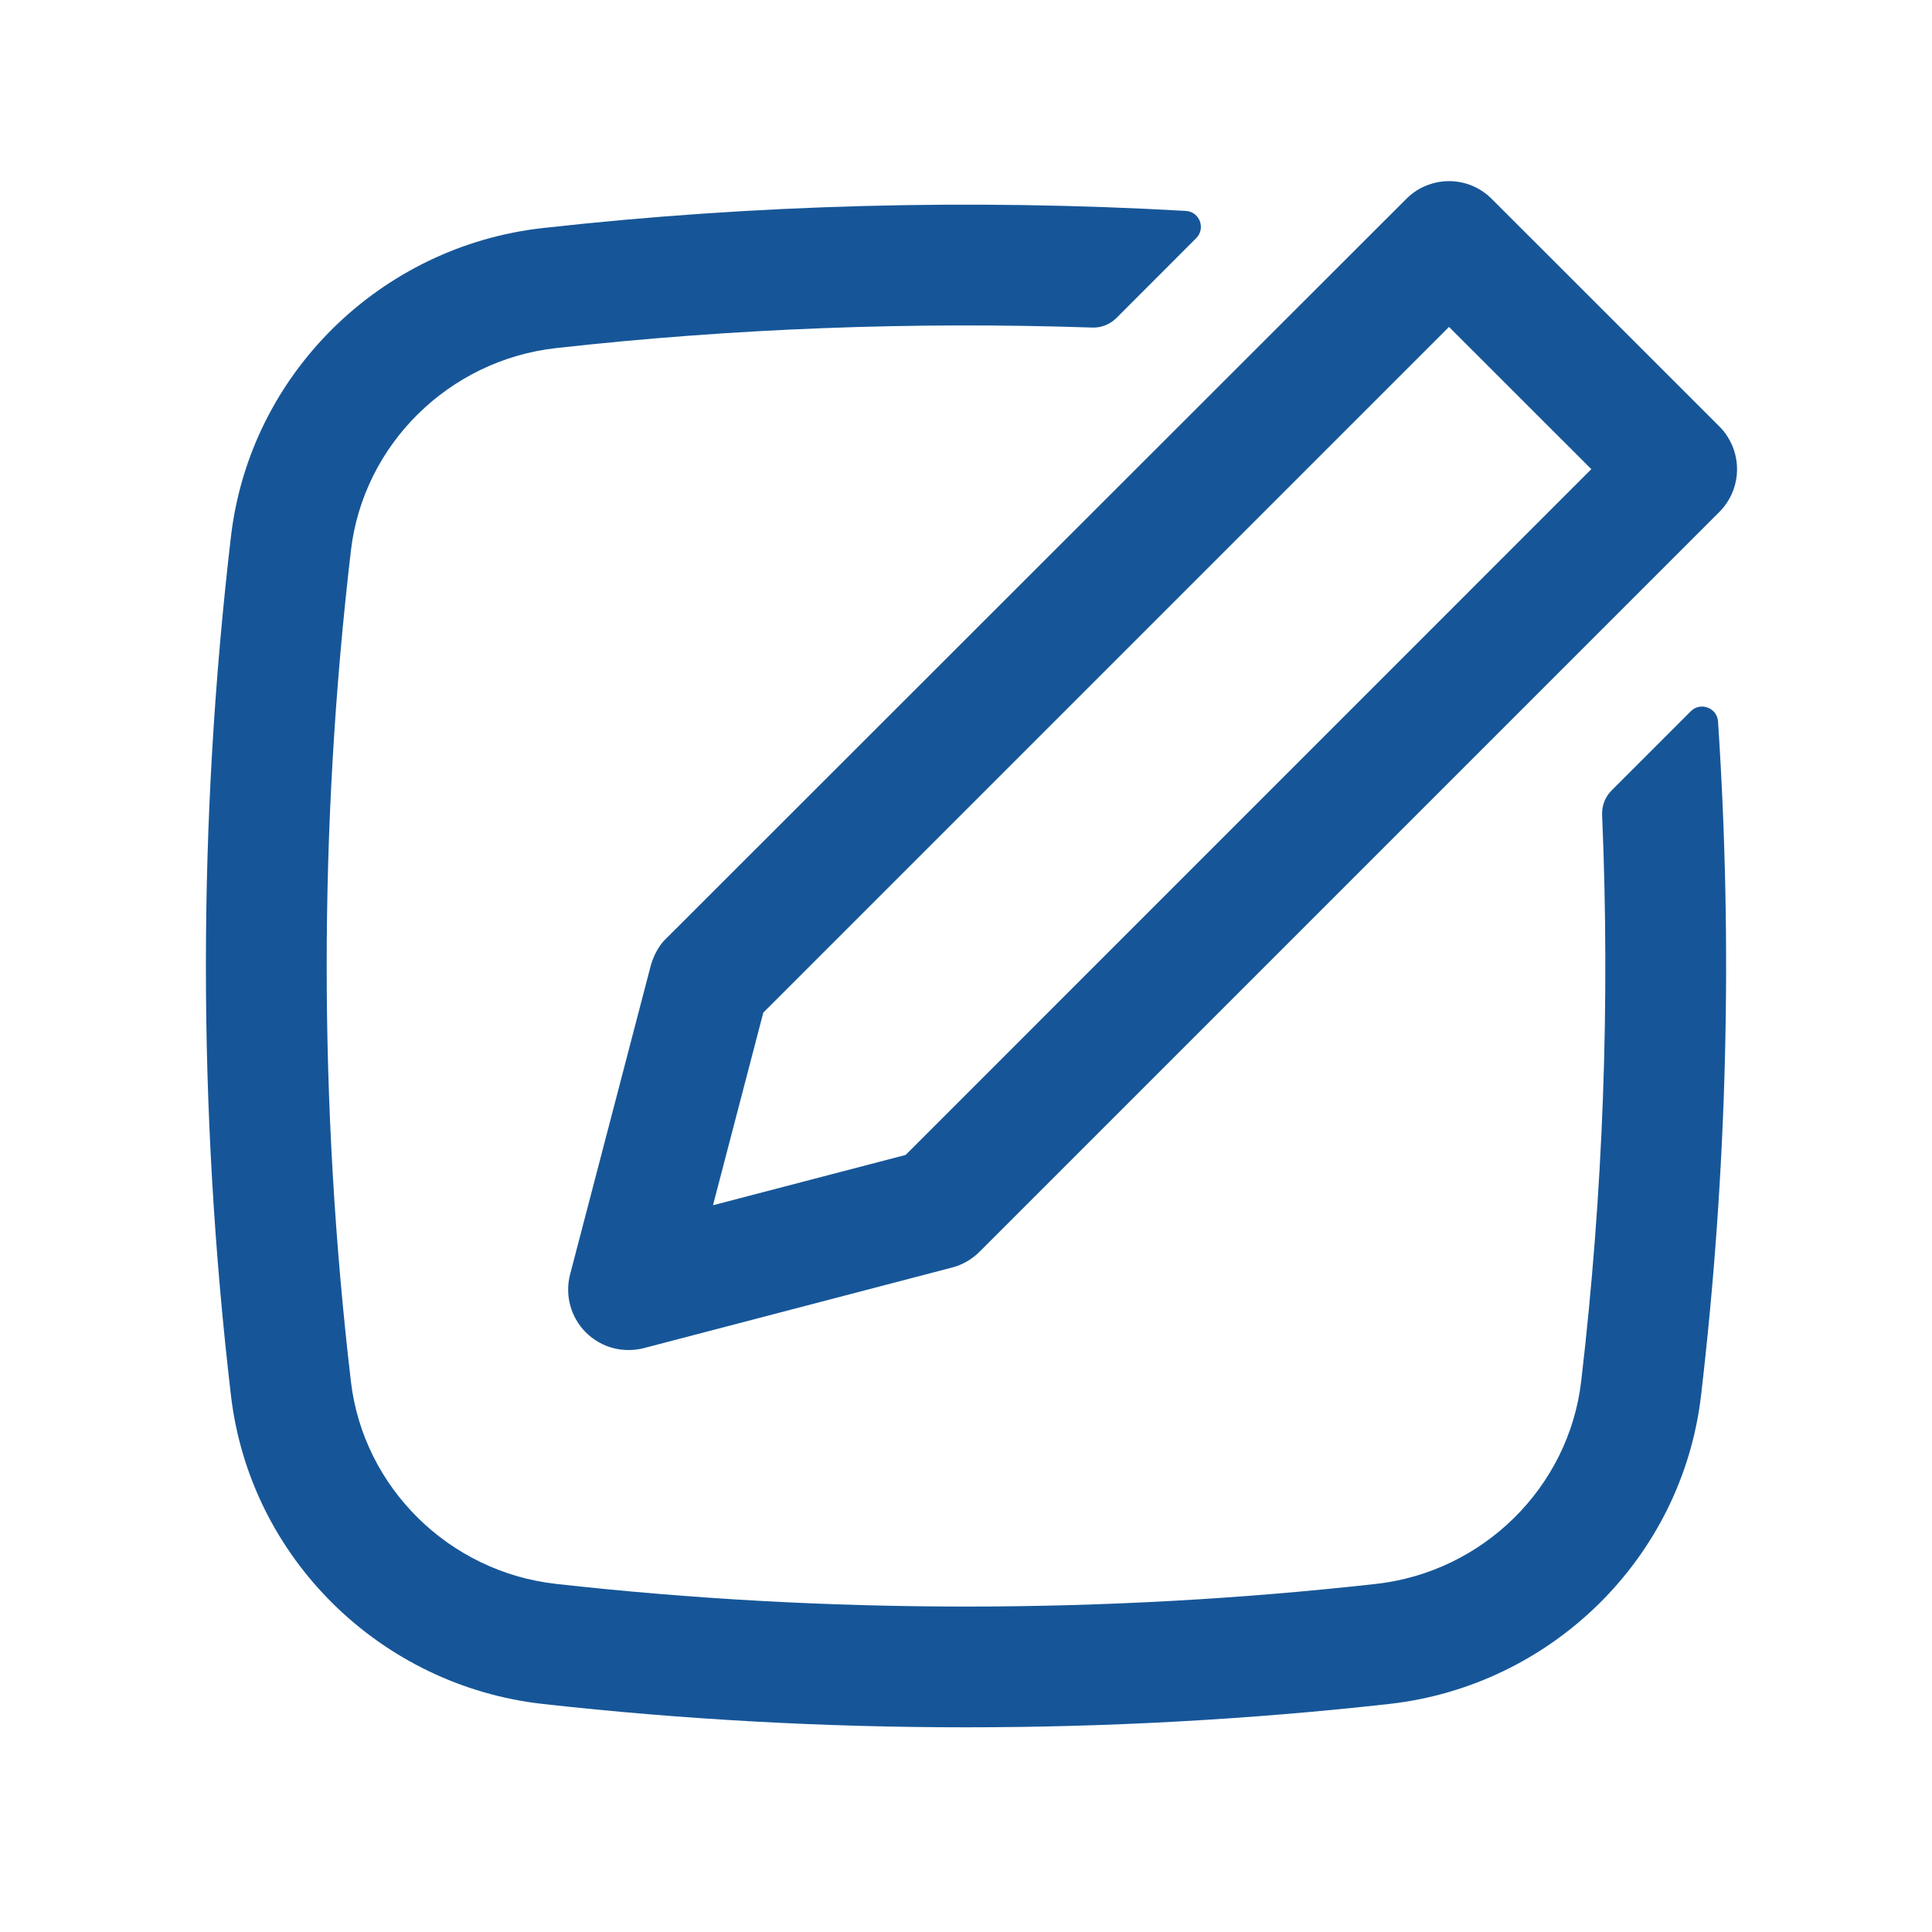
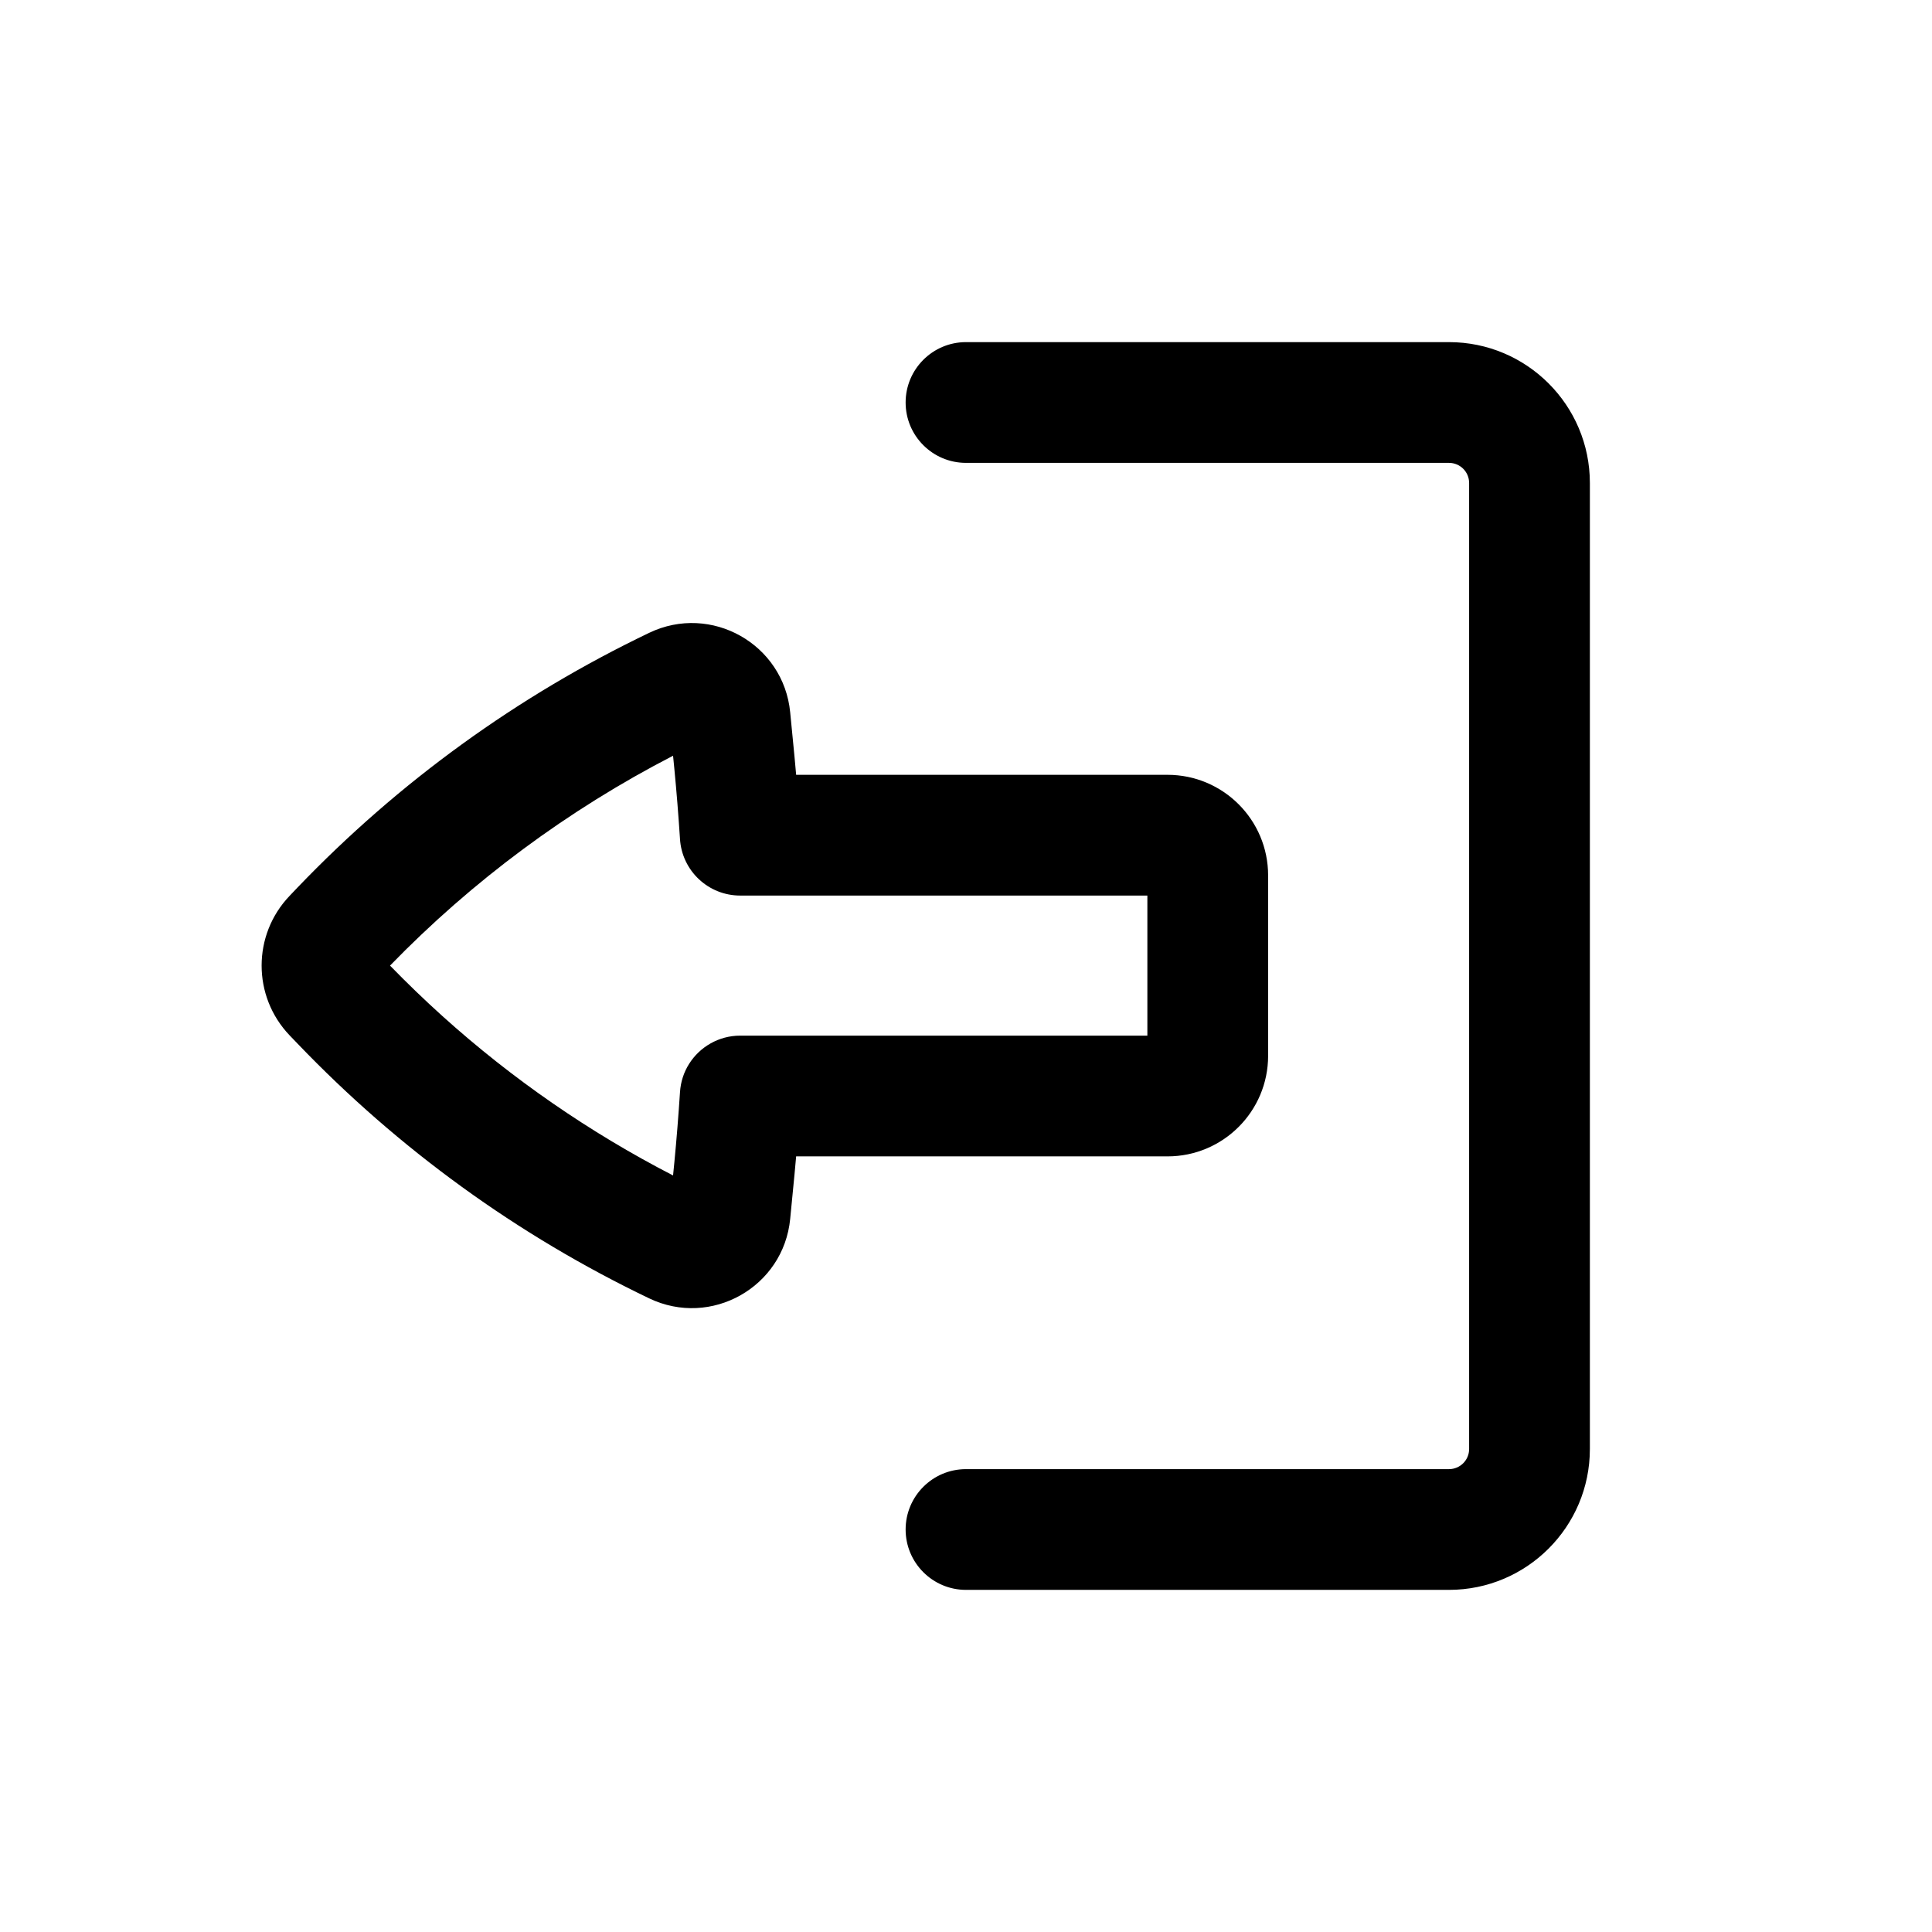
<svg xmlns="http://www.w3.org/2000/svg" width="24" height="24" viewBox="0 0 24 24" fill="none">
-   <path fill-rule="evenodd" clip-rule="evenodd" d="M21.455 5.416C21.647 5.707 21.615 6.102 21.359 6.359L12.167 15.551C12.072 15.645 11.955 15.713 11.826 15.746L7.997 16.747C7.872 16.779 7.744 16.778 7.623 16.748C7.494 16.715 7.374 16.648 7.277 16.551C7.089 16.363 7.015 16.089 7.082 15.831L8.082 12.003C8.112 11.89 8.167 11.779 8.243 11.691L17.47 2.47C17.551 2.389 17.648 2.328 17.754 2.292C17.832 2.264 17.916 2.25 18 2.25C18.199 2.25 18.39 2.329 18.53 2.47L21.359 5.298C21.396 5.335 21.428 5.374 21.455 5.416ZM19.768 5.828L18 4.061L9.482 12.579L8.857 14.972L11.25 14.347L19.768 5.828Z" fill="#165698" />
-   <path d="M19.642 17.16C19.915 14.823 20.002 12.469 19.902 10.121C19.898 10.008 19.94 9.899 20.02 9.819L21.003 8.836C21.124 8.715 21.33 8.792 21.342 8.963C21.527 11.752 21.456 14.555 21.131 17.335C20.895 19.357 19.27 20.942 17.258 21.167C13.792 21.554 10.209 21.554 6.742 21.167C4.73 20.942 3.106 19.357 2.869 17.335C2.454 13.79 2.454 10.21 2.869 6.665C3.106 4.643 4.73 3.058 6.742 2.833C9.372 2.539 12.069 2.468 14.731 2.62C14.902 2.63 14.981 2.838 14.859 2.959L13.867 3.952C13.788 4.03 13.68 4.073 13.569 4.069C11.342 3.994 9.101 4.079 6.909 4.324C5.578 4.472 4.513 5.522 4.359 6.84C3.958 10.268 3.958 13.732 4.359 17.16C4.513 18.478 5.578 19.528 6.909 19.676C10.264 20.051 13.736 20.051 17.092 19.676C18.422 19.528 19.487 18.478 19.642 17.16Z" fill="#165698" />
+   <path d="M12 18.25C11.586 18.25 11.25 18.586 11.25 19C11.25 19.414 11.586 19.75 12 19.75H18C18.966 19.75 19.75 18.966 19.75 18V6C19.75 5.034 18.966 4.25 18 4.25H12C11.586 4.25 11.25 4.586 11.25 5C11.25 5.414 11.586 5.75 12 5.75L18 5.75C18.138 5.75 18.25 5.862 18.25 6L18.25 18C18.25 18.138 18.138 18.25 18 18.25H12Z" fill="black" />
+   <path fill-rule="evenodd" clip-rule="evenodd" d="M14.503 14.365C15.193 14.365 15.753 13.806 15.753 13.115V10.875C15.753 10.184 15.193 9.625 14.503 9.625L9.89 9.625C9.884 9.551 9.877 9.478 9.87 9.404L9.816 8.849C9.734 8 8.833 7.493 8.065 7.861C6.43 8.644 4.951 9.716 3.697 11.024L3.598 11.128C3.134 11.613 3.134 12.377 3.598 12.862L3.697 12.965C4.951 14.274 6.43 15.346 8.065 16.129C8.833 16.497 9.734 15.989 9.816 15.141L9.87 14.585C9.877 14.512 9.884 14.439 9.89 14.365H14.503ZM9.195 12.865C8.929 12.865 8.693 13.005 8.56 13.216C8.495 13.319 8.455 13.439 8.447 13.569C8.428 13.859 8.405 14.15 8.377 14.44L8.361 14.602C7.325 14.068 6.363 13.403 5.498 12.624C5.274 12.422 5.056 12.212 4.845 11.995C5.869 10.941 7.057 10.061 8.361 9.388L8.377 9.55C8.405 9.84 8.428 10.13 8.447 10.421C8.471 10.817 8.799 11.125 9.195 11.125H14.253V12.865H9.195Z" fill="black" />
</svg>
